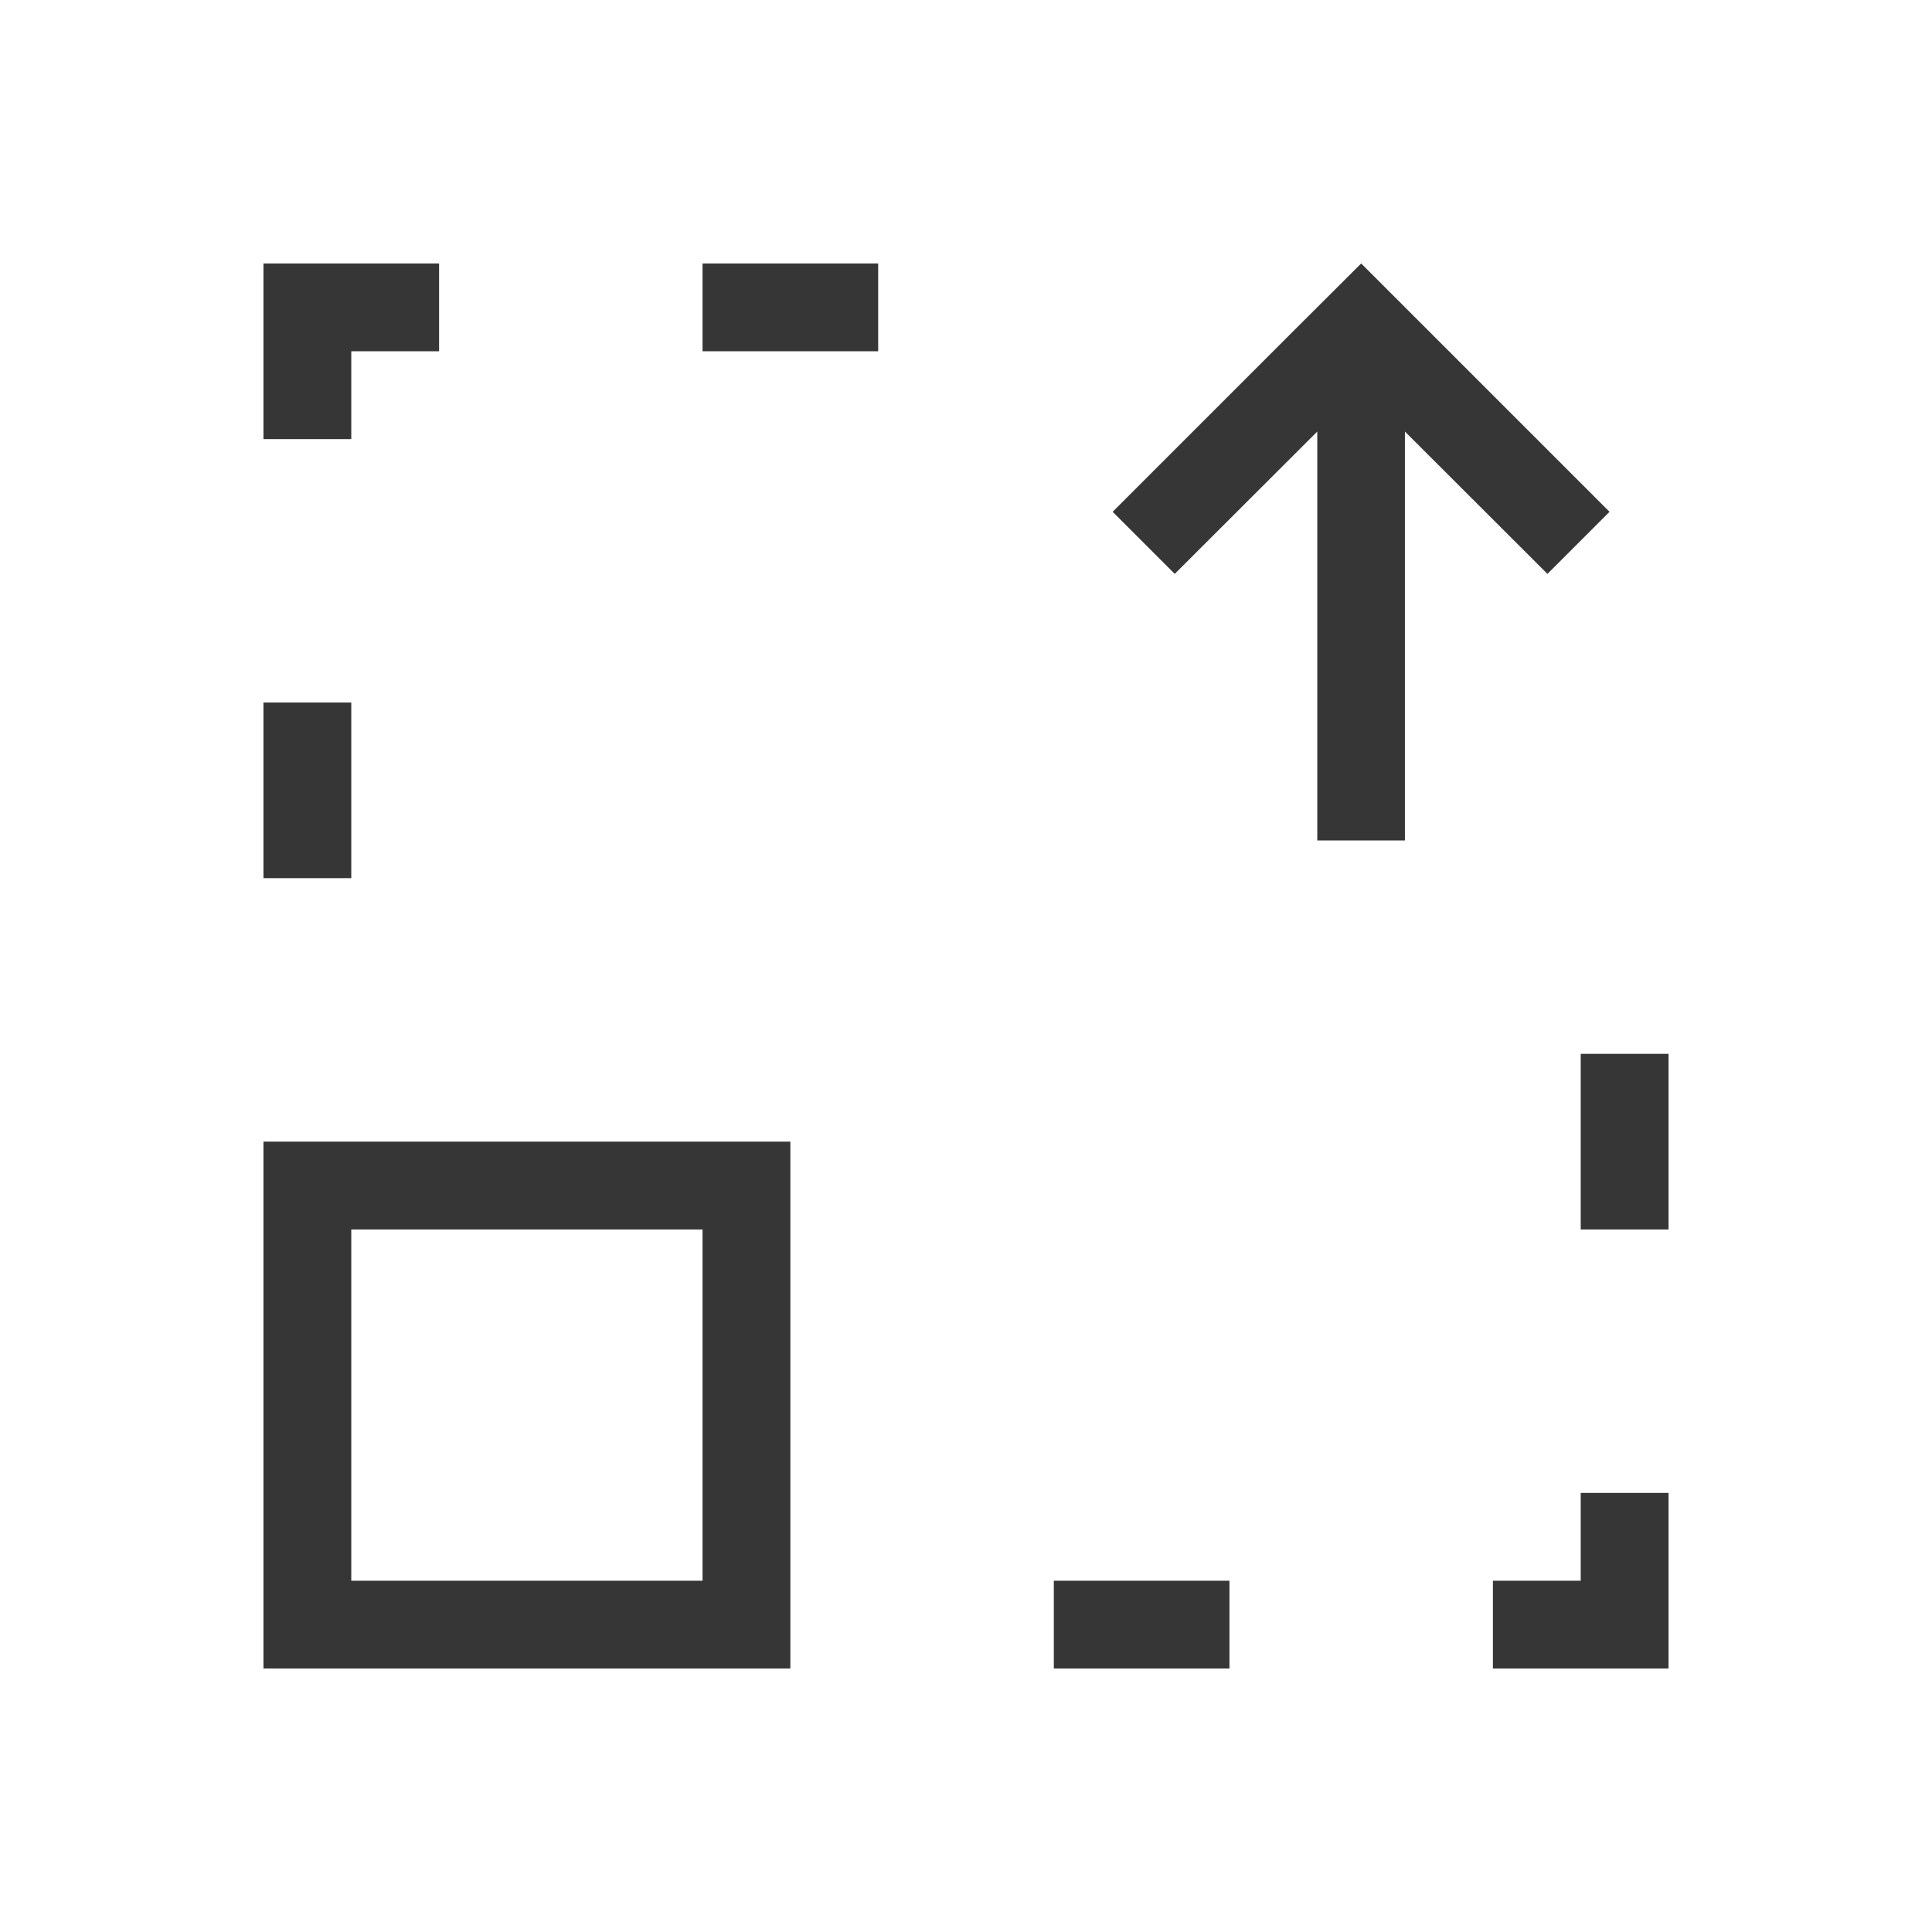
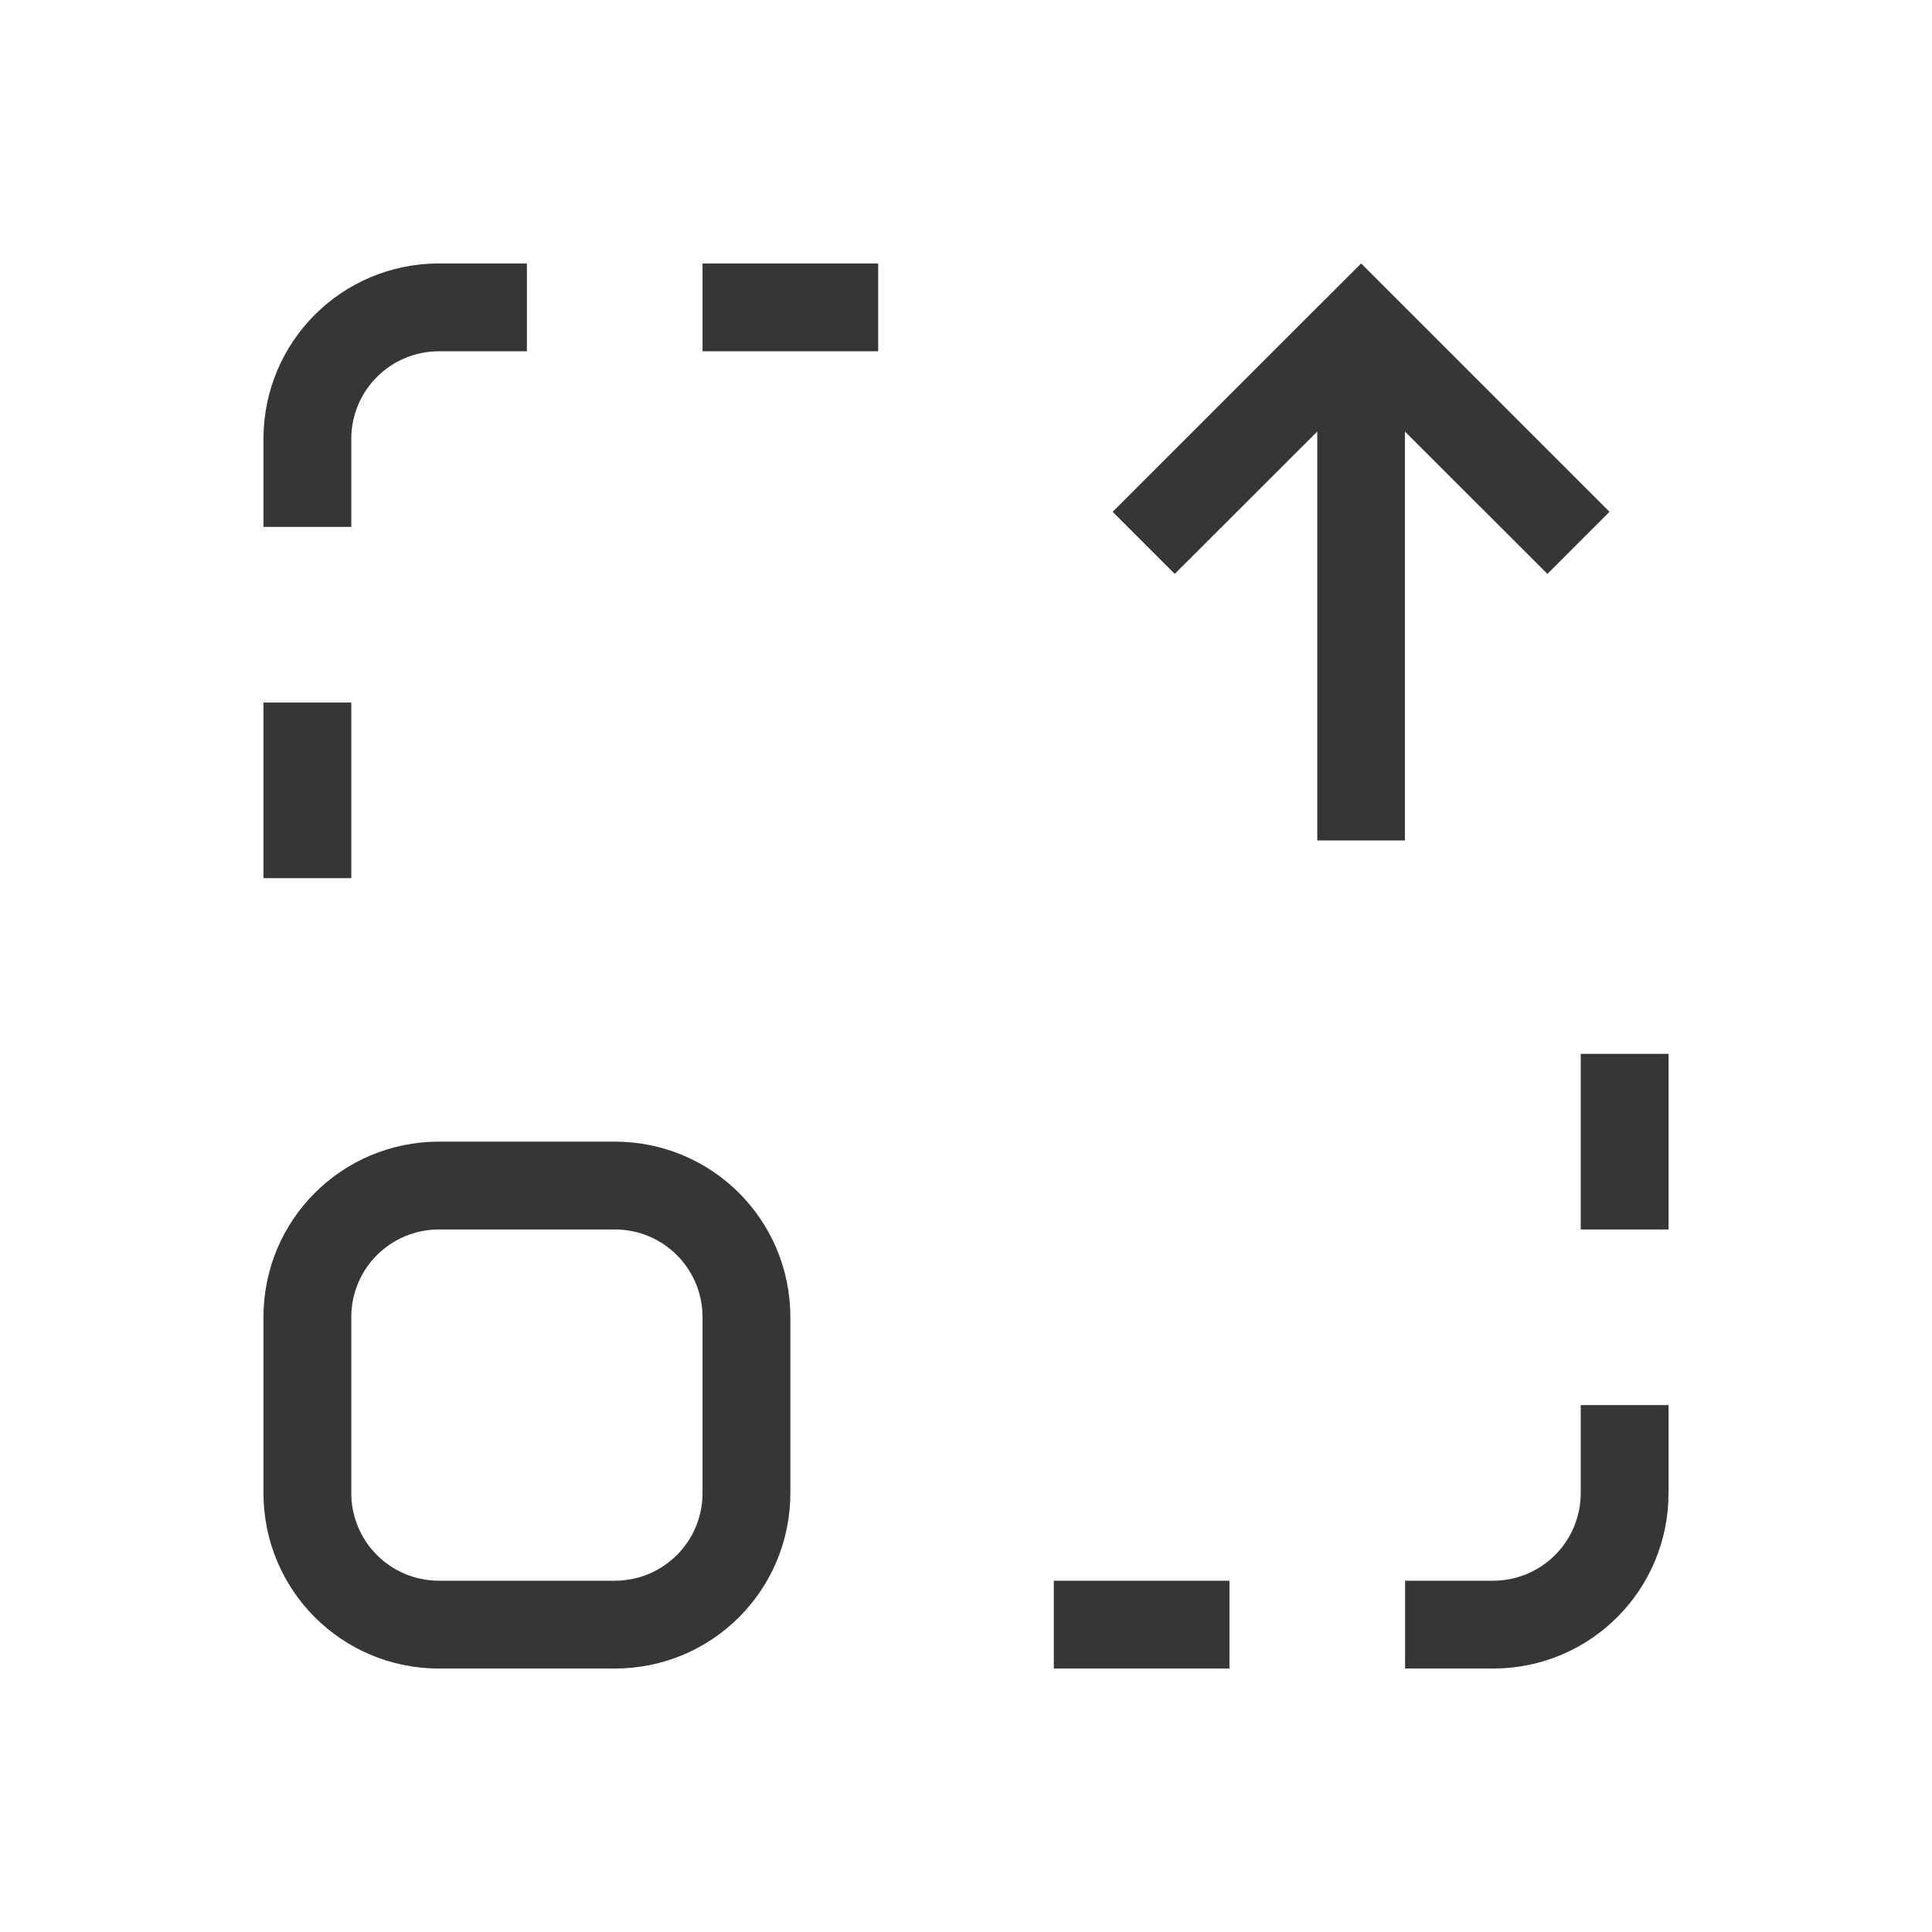
- <svg xmlns="http://www.w3.org/2000/svg" id="svg6" version="1.1" viewBox="0 0 22 22">
-   <defs id="defs3051">
+ <svg xmlns="http://www.w3.org/2000/svg" version="1.1" viewBox="0 0 22 22">
+   <defs>
    <style id="current-color-scheme" type="text/css">.ColorScheme-Text {
        color:#363636;
      }</style>
  </defs>
-   <path id="path4" class="ColorScheme-Text" d="m3 3v2h1v-1h1v-1zm5 0v1h2v-1zm7.5 0-0.709 0.707-2.121 2.121 0.707 0.707 1.623-1.621v4.656h0.998v-4.656l1.623 1.621 0.707-0.707zm-12.5 5v2h1v-2zm15 4v2h1v-2zm-15 1v6h6v-6zm1 1h4v4h-4zm14 3v1h-1v1h2v-2zm-6 1v1h2v-1z" fill="currentColor" />
+   <path class="ColorScheme-Text" d="m15.5 3-0.709 0.707-2.121 2.121 0.707 0.707 1.623-1.621v4.656h0.998v-4.656l1.623 1.621 0.707-0.707z" fill="currentColor" />
+   <path class="ColorScheme-Text" d="m5 3c-1.108 0-2 0.892-2 2v1h1v-1c0-0.554 0.446-1 1-1h1v-1zm3 0v1h2v-1zm-5 5v2h1v-2zm15 4v2h1v-2zm-13 1c-1.108 0-2 0.892-2 2v2c0 1.108 0.892 2 2 2h2c1.108 0 2-0.892 2-2v-2c0-1.108-0.892-2-2-2zm0 1h2c0.554 0 1 0.446 1 1v2c0 0.554-0.446 1-1 1h-2c-0.554 0-1-0.446-1-1v-2c0-0.554 0.446-1 1-1zm13 2v1c0 0.554-0.446 1-1 1h-1v1h1c1.108 0 2-0.892 2-2v-1zm-6 2v1h2v-1z" fill="currentColor" />
</svg>
